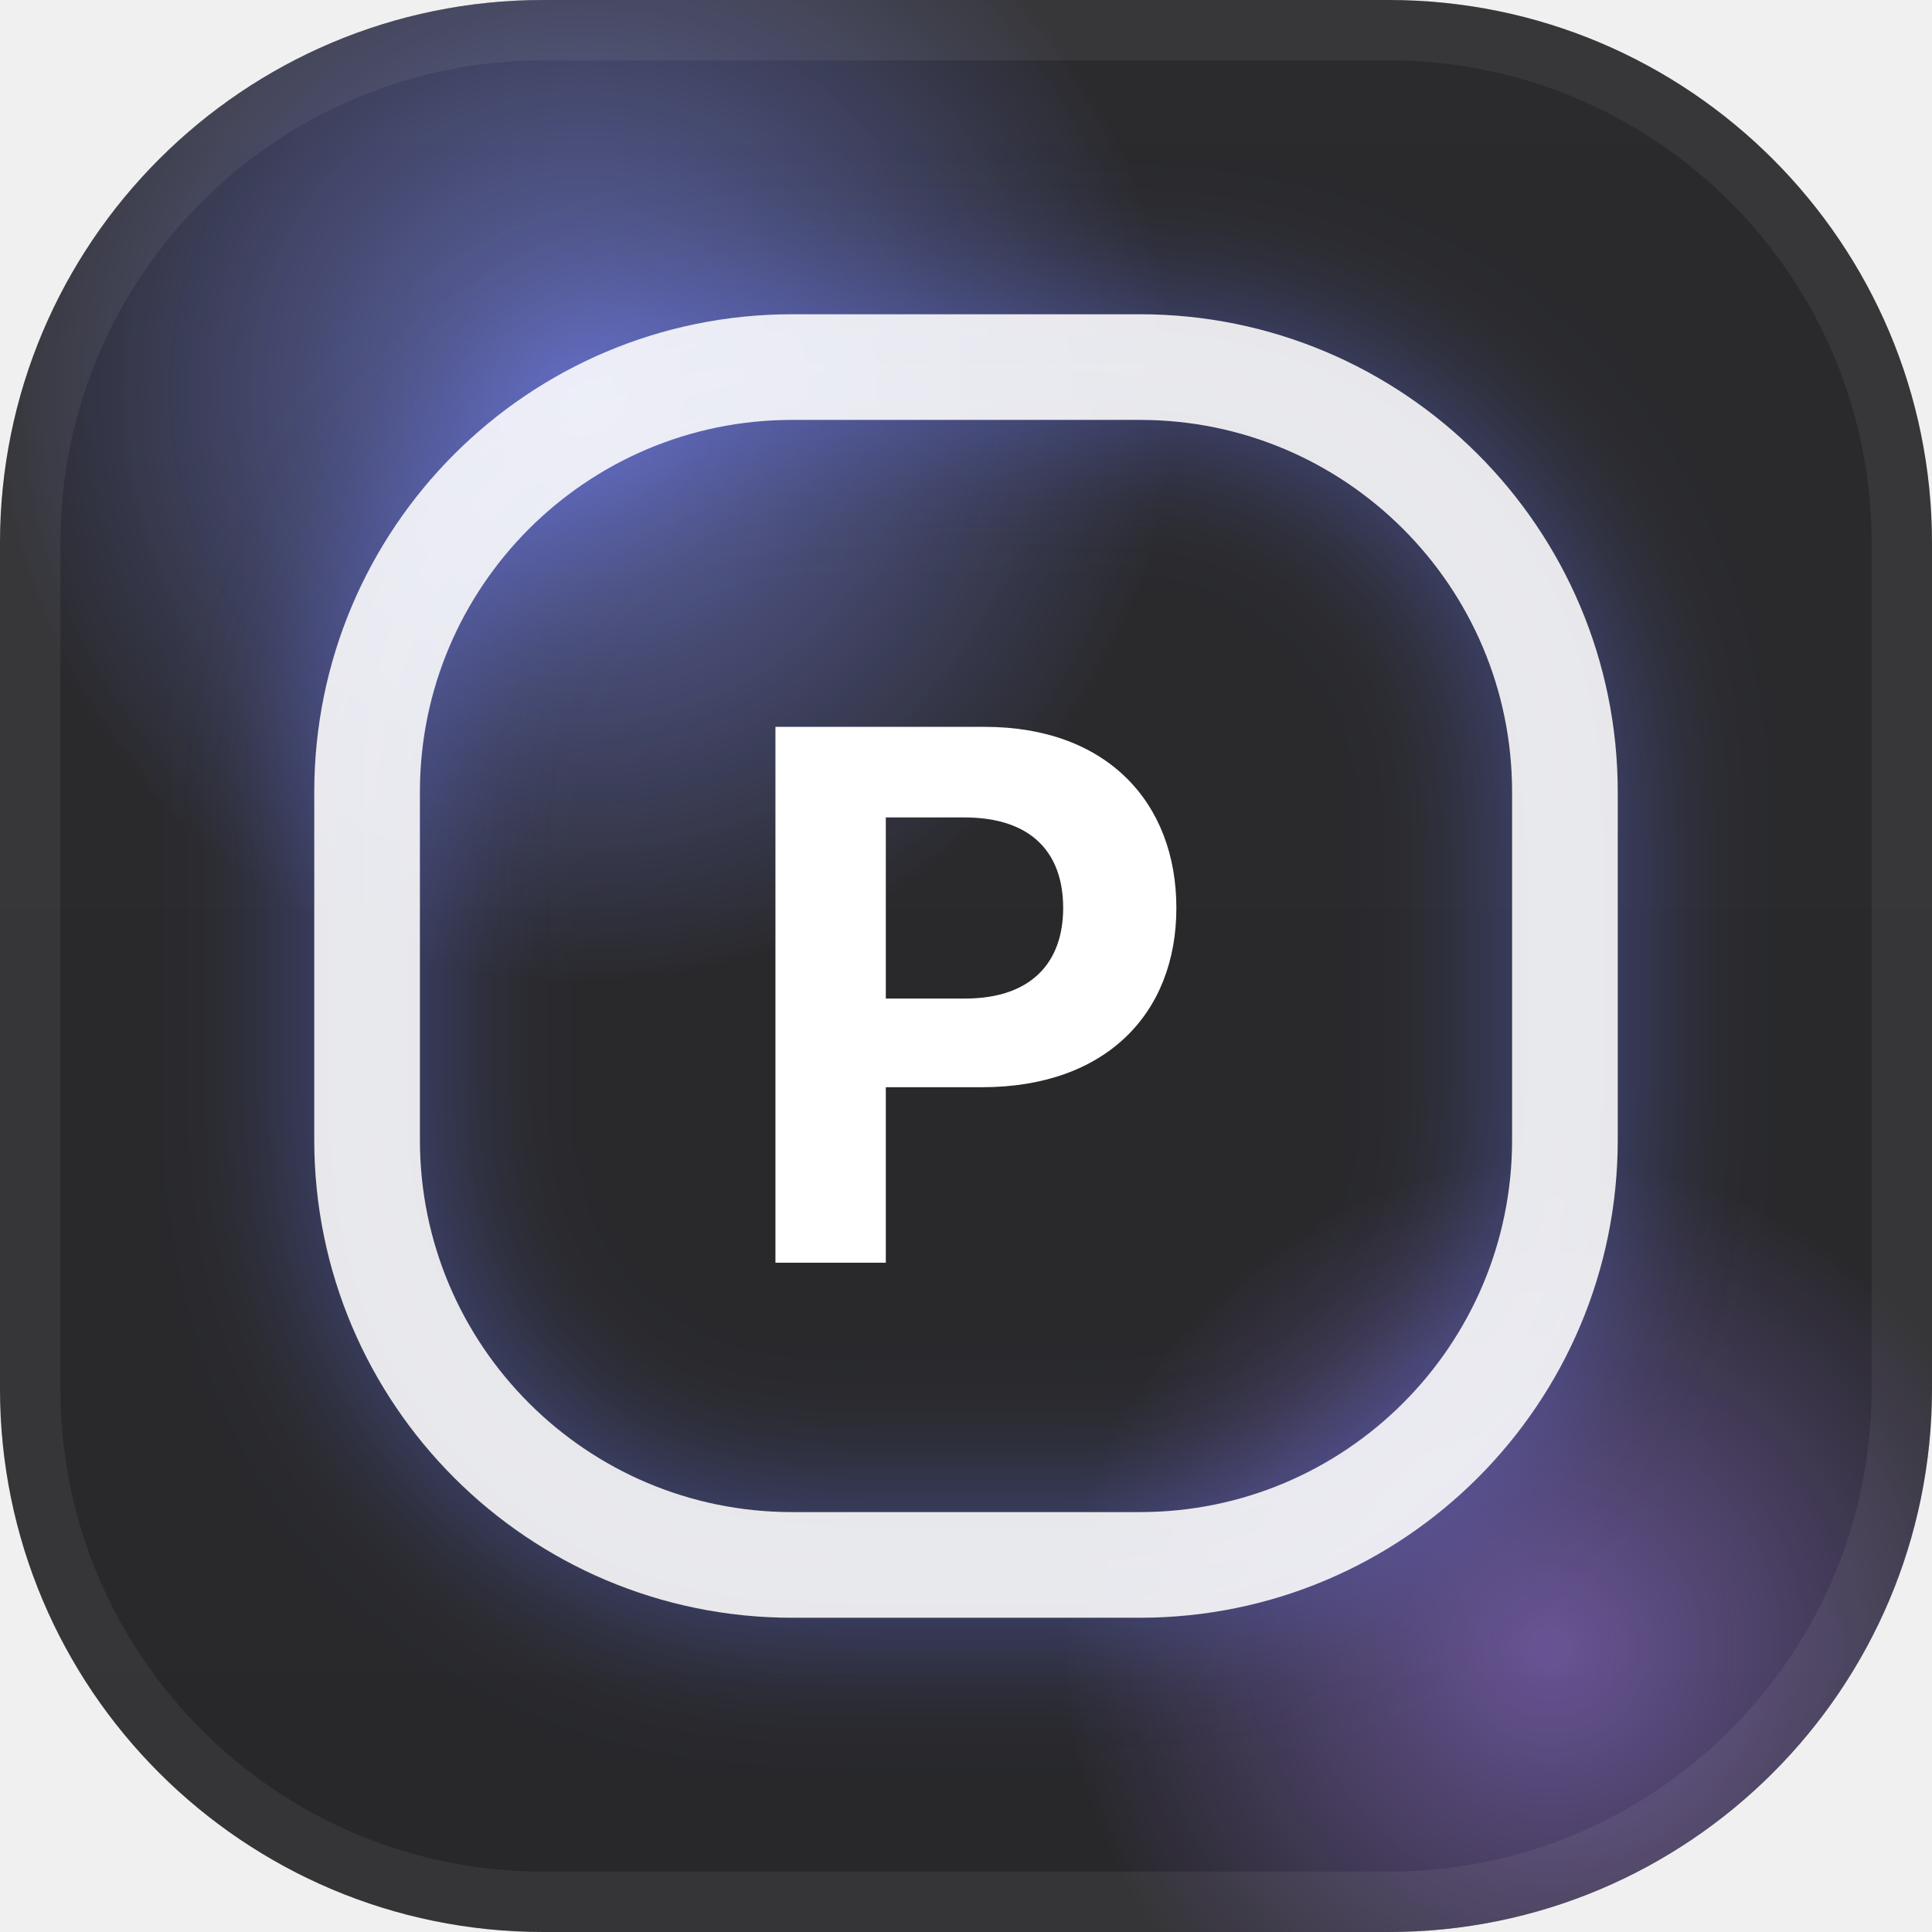
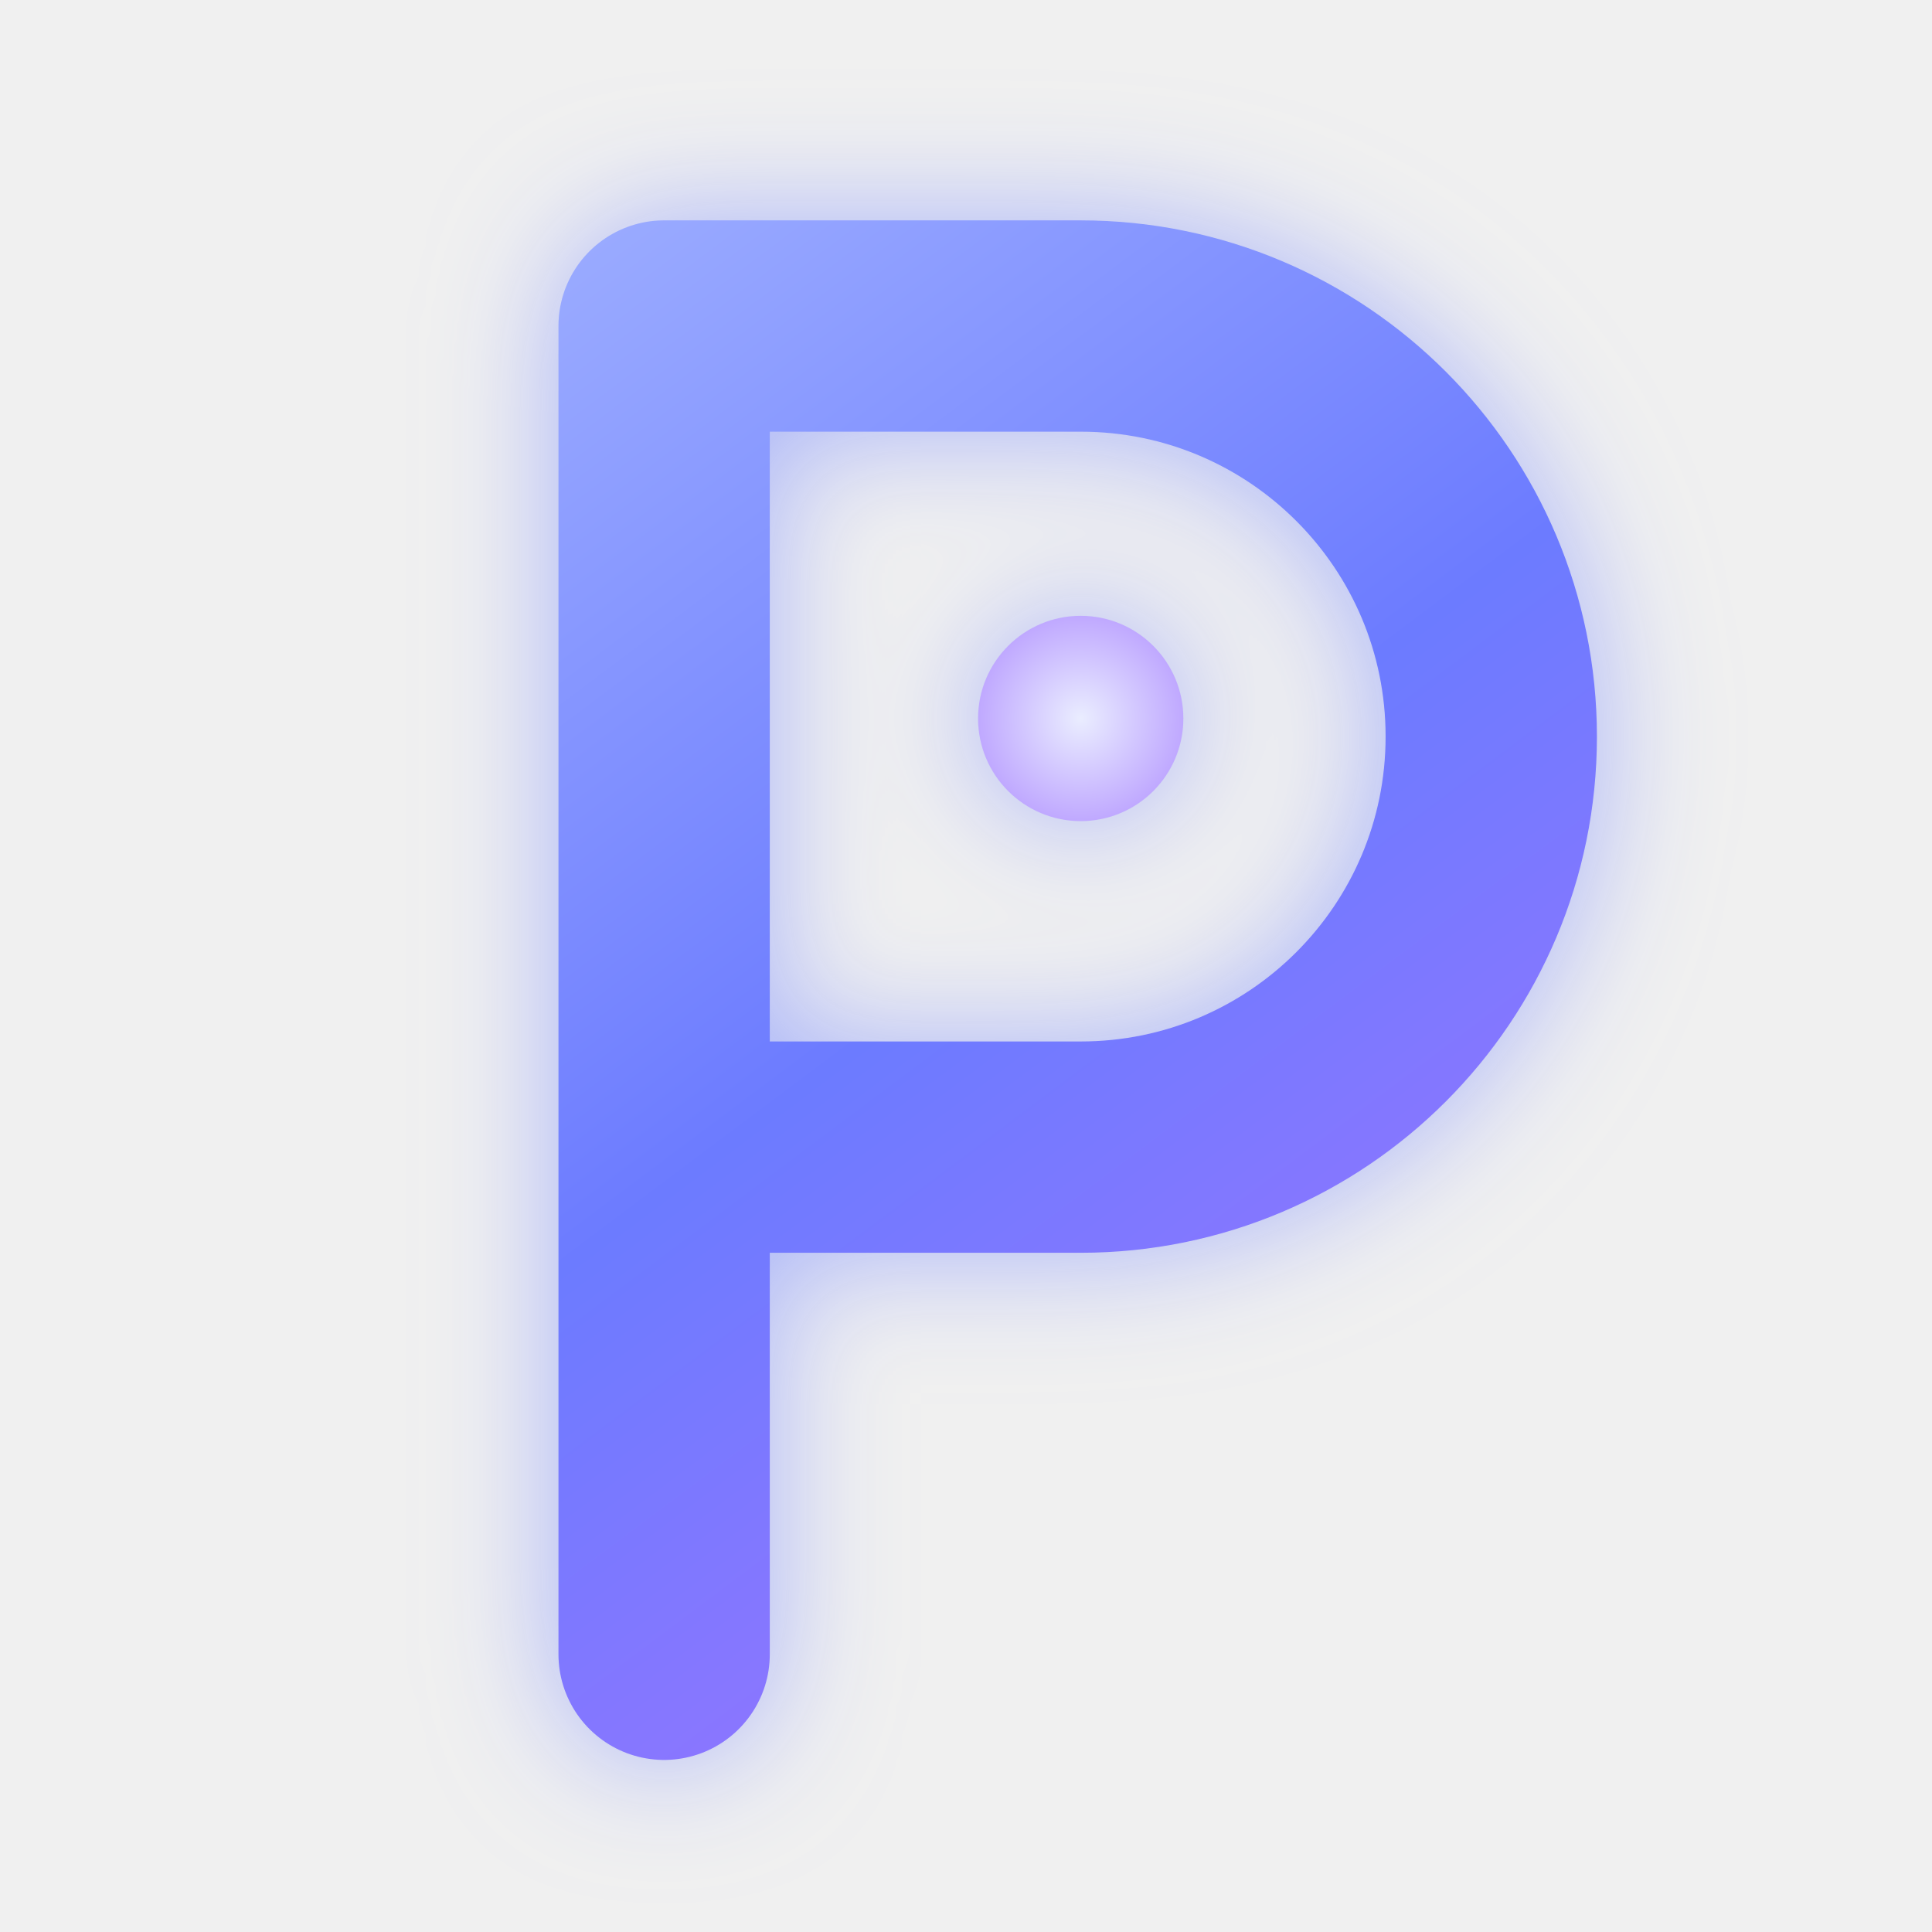
<svg xmlns="http://www.w3.org/2000/svg" width="32" height="32" viewBox="0 0 32 32" fill="none" shape-rendering="geometricPrecision" aria-hidden="true">
  <defs>
-     <radialGradient id="porfilo-favicon-aurora-a" cx="0" cy="0" r="1" gradientUnits="userSpaceOnUse" gradientTransform="translate(9.6 6.4) rotate(0) scale(18)">
-       <stop stop-color="#6C7BFF" stop-opacity="0.62" />
-       <stop offset="0.55" stop-color="#6C7BFF" stop-opacity="0" />
+     <linearGradient id="porfilo-favicon-stroke" x1="7" y1="4" x2="25" y2="28" gradientUnits="userSpaceOnUse">
+       <stop stop-color="#9FB0FF" />
+       <stop offset="0.5" stop-color="#6C7BFF" />
+       <stop offset="1" stop-color="#A472FF" />
+     </linearGradient>
+     <radialGradient id="porfilo-favicon-eye" cx="0" cy="0" r="1" gradientUnits="userSpaceOnUse" gradientTransform="translate(17.9 11.9) scale(3.2)">
+       <stop stop-color="#EAEDFF" />
+       <stop offset="1" stop-color="#9A6CFF" />
    </radialGradient>
-     <radialGradient id="porfilo-favicon-aurora-b" cx="0" cy="0" r="1" gradientUnits="userSpaceOnUse" gradientTransform="translate(25.6 27.2) rotate(0) scale(16)">
-       <stop stop-color="#9A6CFF" stop-opacity="0.5" />
-       <stop offset="0.5" stop-color="#9A6CFF" stop-opacity="0" />
-     </radialGradient>
-     <linearGradient id="porfilo-favicon-sheen" x1="16" y1="0" x2="16" y2="14">
-       <stop stop-color="white" stop-opacity="0.14" />
-       <stop offset="1" stop-color="white" stop-opacity="0" />
-     </linearGradient>
-     <filter id="porfilo-favicon-portal-glow" x="-40%" y="-40%" width="180%" height="180%" color-interpolation-filters="sRGB">
-       <feGaussianBlur stdDeviation="1.15" result="blur" />
-       <feColorMatrix in="blur" type="matrix" values="0 0 0 0 0.424  0 0 0 0 0.482  0 0 0 0 1  0 0 0 0.55 0" />
+     <filter id="porfilo-favicon-glow" x="-60%" y="-60%" width="220%" height="220%" color-interpolation-filters="sRGB">
+       <feGaussianBlur stdDeviation="1.05" result="b" />
+       <feColorMatrix in="b" type="matrix" values="0 0 0 0 0.475  0 0 0 0 0.545  0 0 0 0 1  0 0 0 0.6 0" />
      <feMerge>
        <feMergeNode />
        <feMergeNode in="SourceGraphic" />
      </feMerge>
    </filter>
  </defs>
-   <rect width="32" height="32" rx="9" fill="#08080C" />
-   <rect width="32" height="32" rx="9" fill="url(#porfilo-favicon-aurora-a)" />
-   <rect width="32" height="32" rx="9" fill="url(#porfilo-favicon-aurora-b)" />
-   <rect width="32" height="32" rx="9" fill="url(#porfilo-favicon-sheen)" />
-   <rect width="31" height="31" x="0.5" y="0.5" rx="8.5" stroke="white" stroke-opacity="0.06" />
-   <rect x="6.08" y="6.08" width="19.84" height="19.84" rx="7.04" stroke="white" stroke-opacity="0.88" stroke-width="1.75" filter="url(#porfilo-favicon-portal-glow)" />
-   <text x="16" y="16.35" text-anchor="middle" dominant-baseline="middle" fill="white" font-size="12.2" font-weight="700" font-family="ui-sans-serif, system-ui, -apple-system, BlinkMacSystemFont, sans-serif" letter-spacing="-0.6">P</text>
+   <g filter="url(#porfilo-favicon-glow)">
+     <path d="M11 27.4 V5.4 H17.9 A6.8 6.8 0 0 1 17.9 19 H11" fill="none" stroke="url(#porfilo-favicon-stroke)" stroke-width="3.5" stroke-linecap="round" stroke-linejoin="round" />
+     <circle cx="17.9" cy="11.9" r="1.7" fill="url(#porfilo-favicon-eye)" />
+   </g>
</svg>
